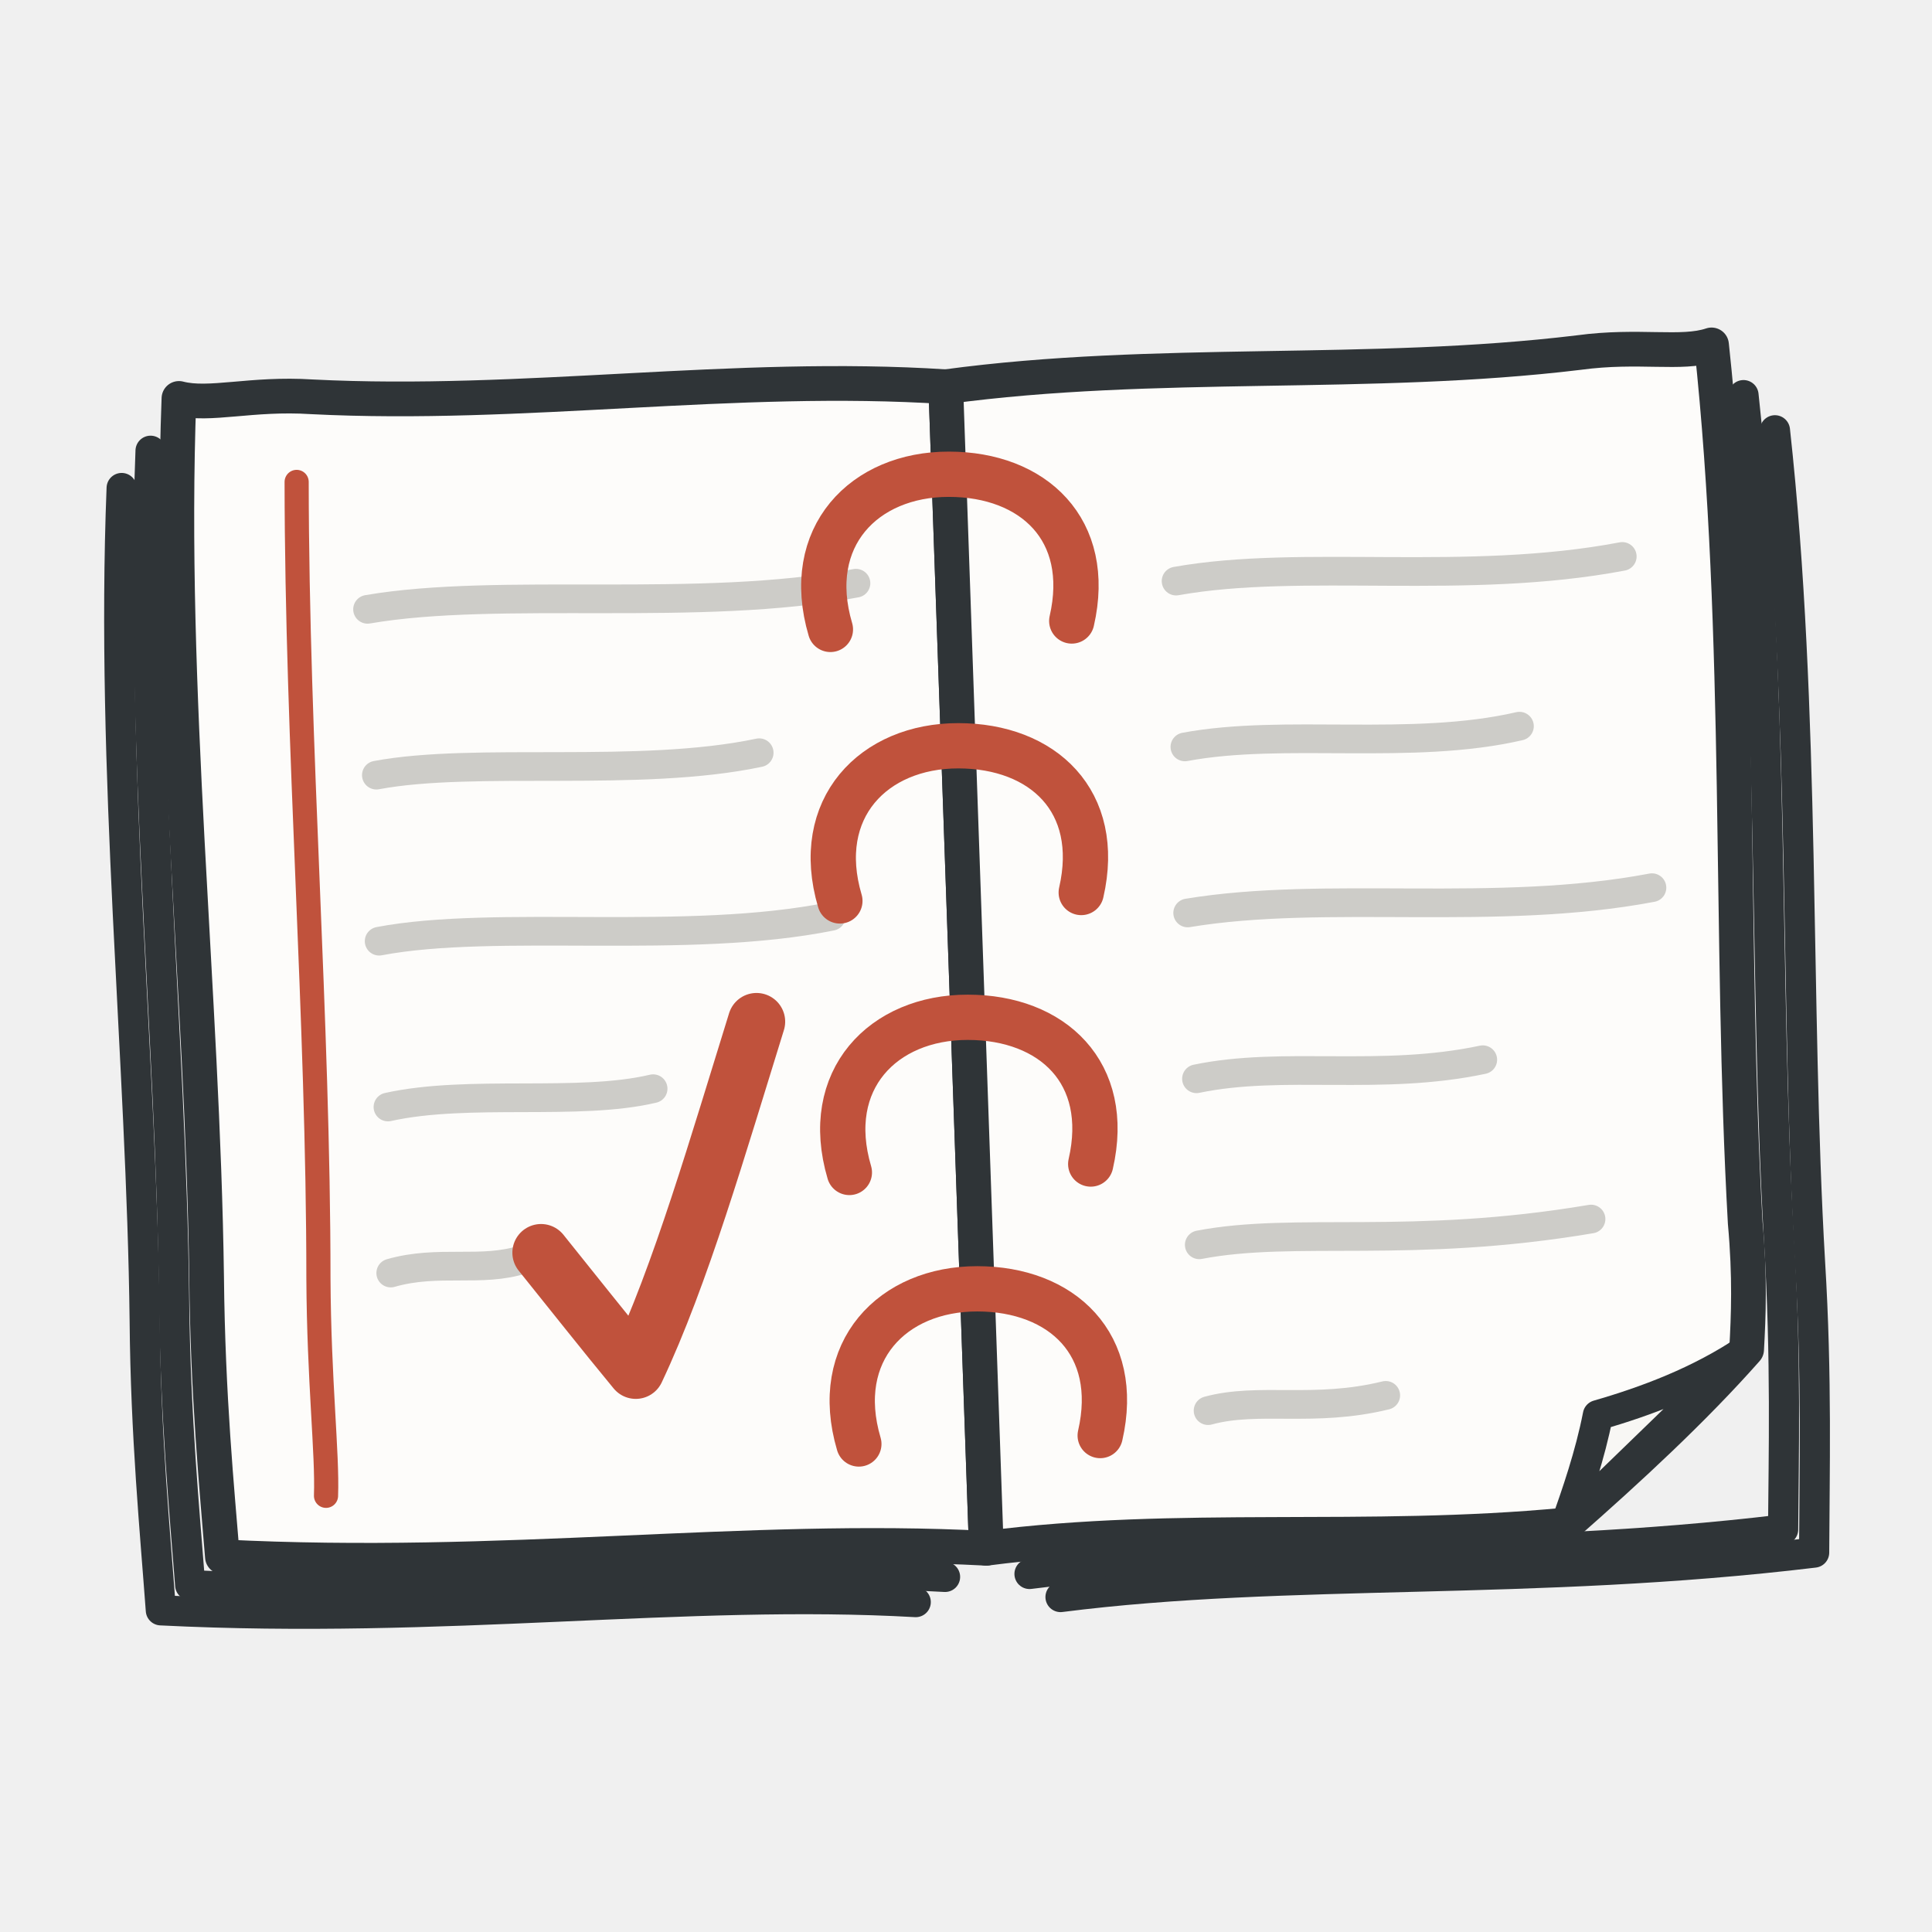
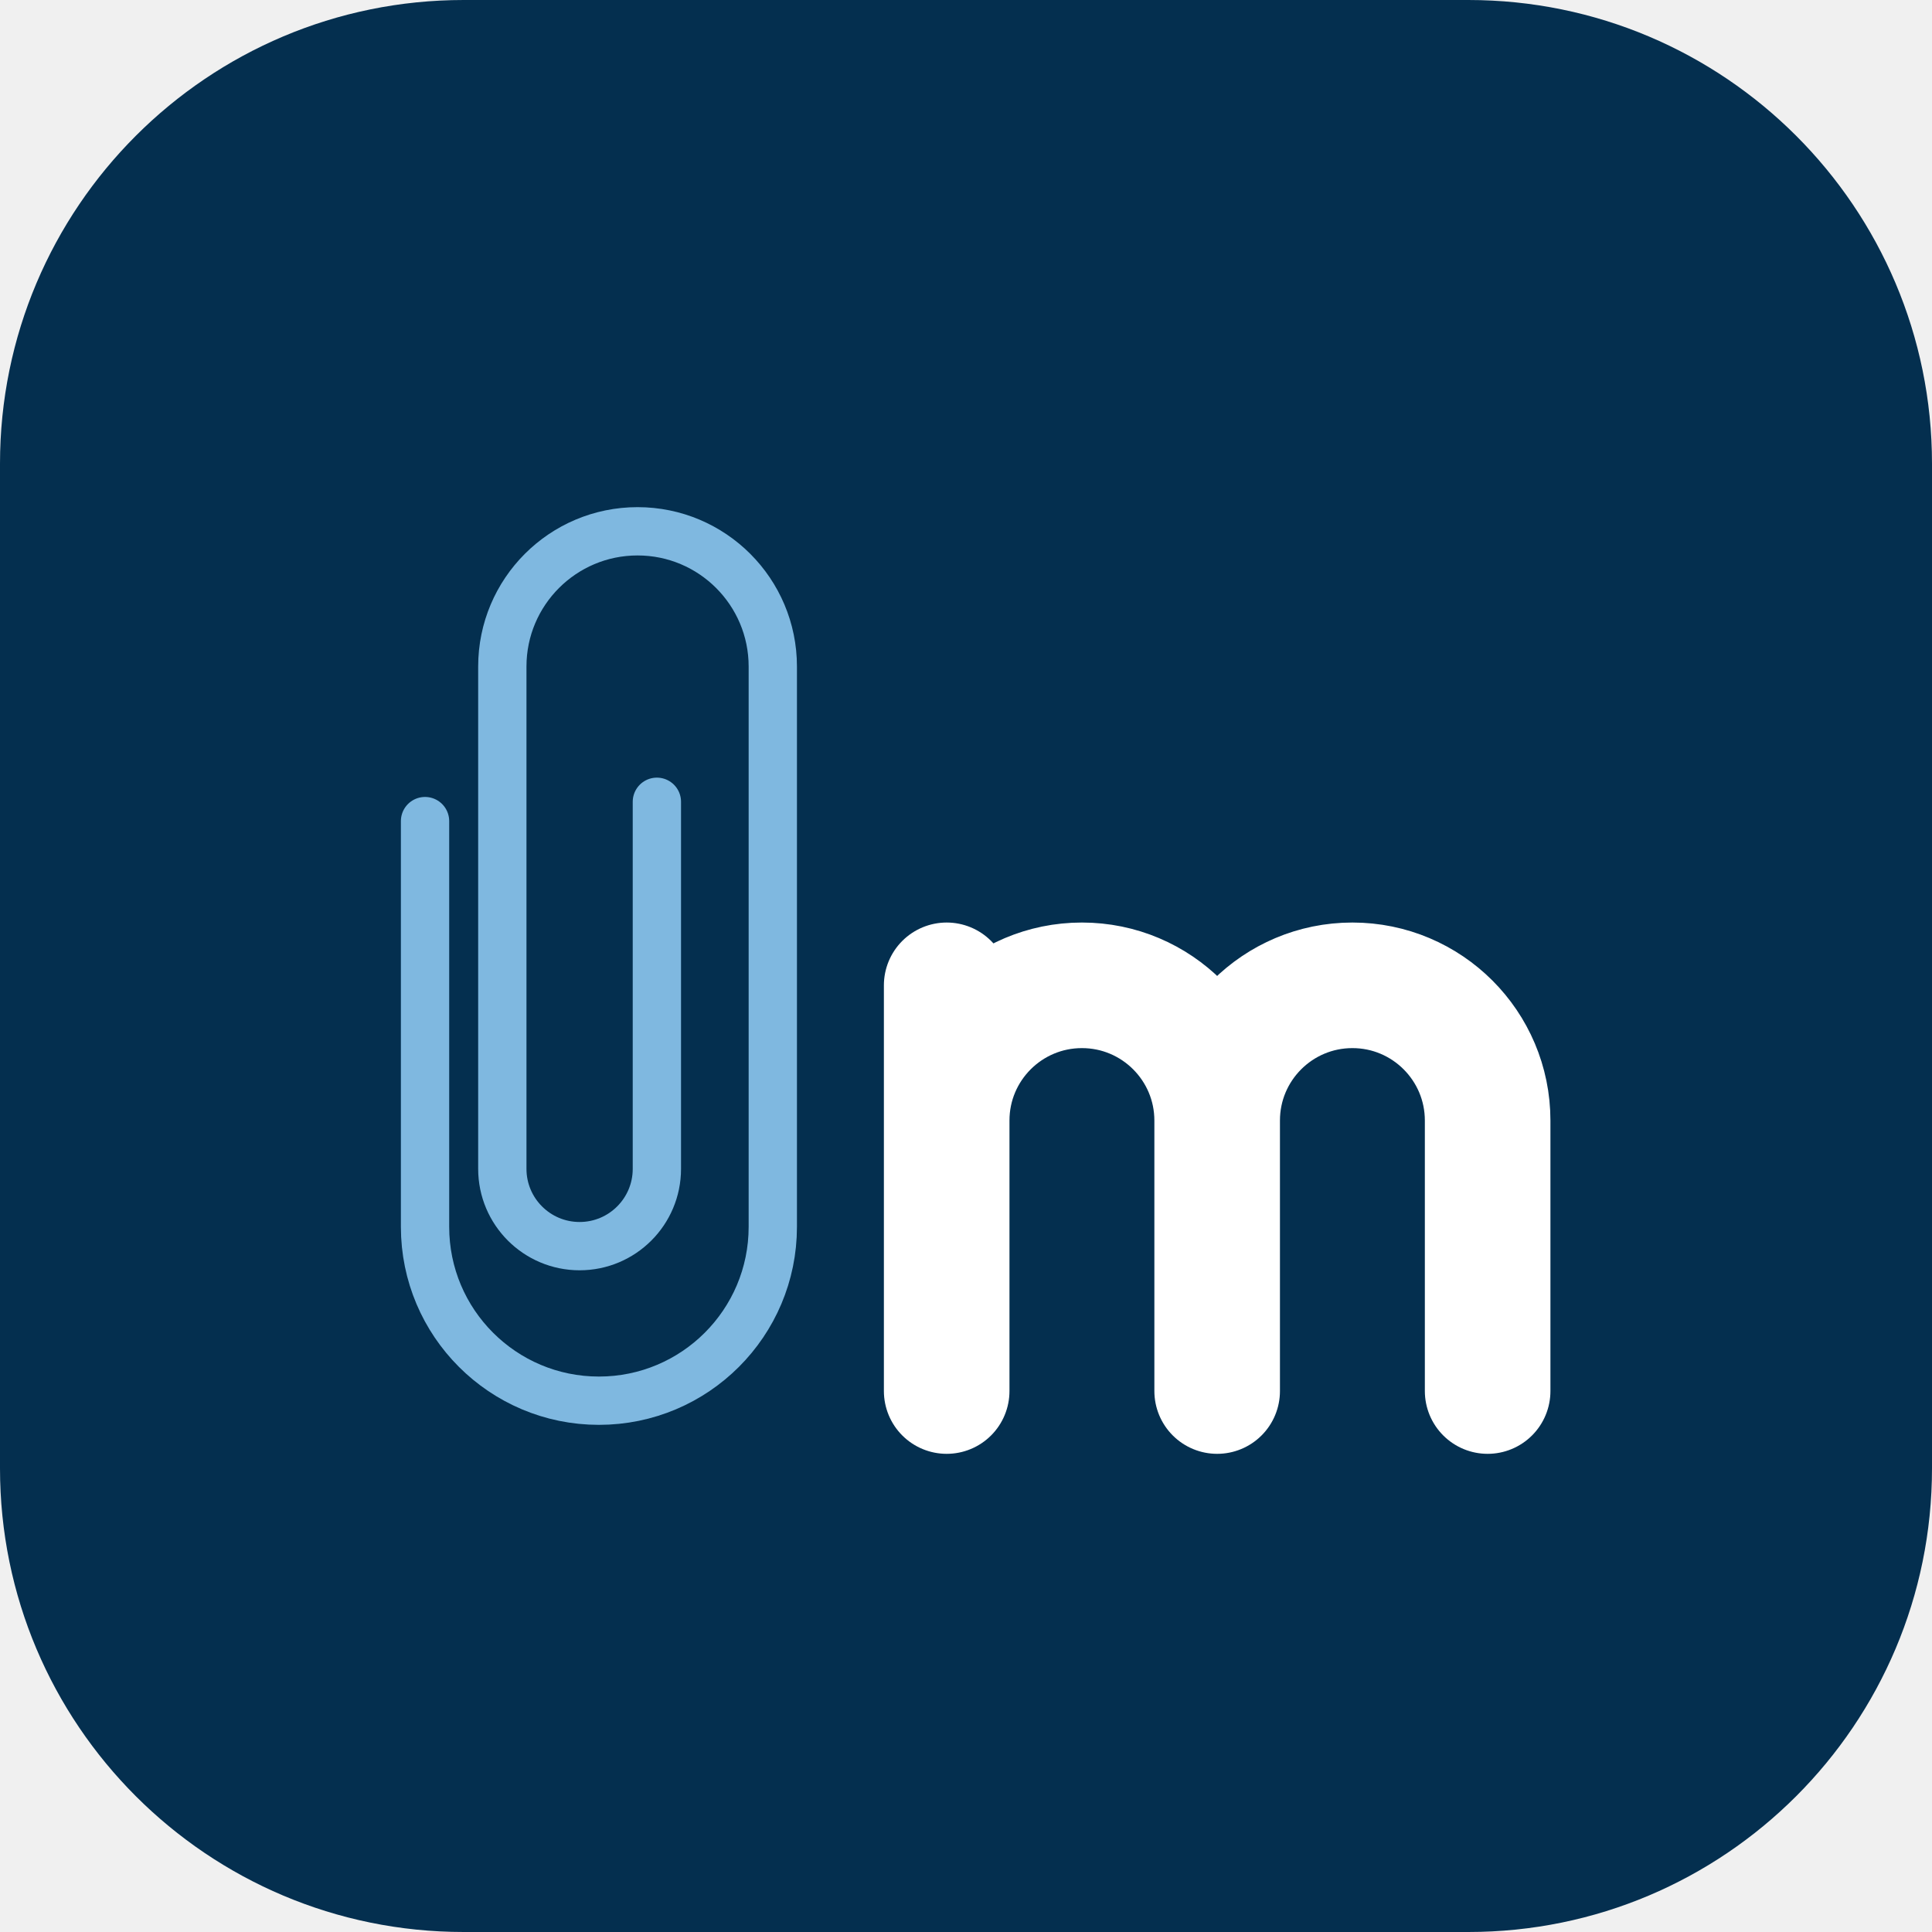
- <svg xmlns="http://www.w3.org/2000/svg" viewBox="0 0 64 64" width="64" height="64" role="img" aria-label="Lemely">
-   <g transform="rotate(-2 32 32)" stroke-linecap="round" stroke-linejoin="round">
-     <g transform="translate(64,0) scale(-1,1)">
-       <path d="M58.4 14 C59.1 23.6, 58.4 33.4, 58.6 42 C58.7 46, 58.5 49.2, 58.4 51.6 C49 52.4, 41 51.5, 33.4 52.2" fill="none" stroke="#2f3437" stroke-width="1" />
-       <path d="M59.4 15.2 C60.1 24.6, 59.4 34.2, 59.6 42.8 C59.7 46.6, 59.5 49.8, 59.4 52.4 C50 53.2, 42 52.3, 34.4 53" fill="none" stroke="#2f3437" stroke-width="1" />
-     </g>
-     <path d="M58.4 14 C59.1 23.6, 58.4 33.4, 58.6 42 C58.7 46, 58.5 49.2, 58.4 51.6 C49 52.4, 41 51.5, 33.4 52.2" fill="none" stroke="#2f3437" stroke-width="1" />
-     <path d="M59.4 15.2 C60.1 24.6, 59.4 34.2, 59.6 42.8 C59.7 46.6, 59.5 49.8, 59.4 52.4 C50 53.2, 42 52.3, 34.4 53" fill="none" stroke="#2f3437" stroke-width="1" />
-     <g transform="translate(64,0) scale(-1,1)">
-       <path d="M32 12.8 C39 12.1, 46 13, 53 12.4 C55 12.2, 56.4 12.6, 57.4 12.3 C58.1 22, 57.3 32, 57.5 41.4 C57.6 45.4, 57.4 48.5, 57.3 50.7 C48 51.5, 40 50.6, 32 51.3 Z" fill="#fdfcfa" stroke="#2f3437" stroke-width="1.15" />
-       <path d="M53.6 15.2 C53.9 24, 53.5 33, 53.8 41.6 C53.9 45, 53.7 47.4, 53.8 48.8" fill="none" stroke="#c0523c" stroke-width="0.8" />
-       <path d="M51.4 19.5 C47 18.9, 40.4 20, 35.2 19.2" fill="none" stroke="#cdccc8" stroke-width="0.95" />
-       <path d="M51.3 25 C48 24.5, 42.6 25.4, 38.6 24.7" fill="none" stroke="#cdccc8" stroke-width="0.95" />
-       <path d="M51.4 30.5 C47.5 29.9, 41.2 31, 36.4 30.2" fill="none" stroke="#cdccc8" stroke-width="0.95" />
-       <path d="M51.3 36 C48.6 35.5, 45 36.2, 42.5 35.7" fill="none" stroke="#cdccc8" stroke-width="0.95" />
-       <path d="M51.4 41.5 C49.8 41.1, 48.4 41.6, 47 41.2" fill="none" stroke="#cdccc8" stroke-width="0.95" />
-       <path d="M46.4 41 C45.5 42.2, 44.4 43.7, 43.4 45 C41.8 41.9, 40.4 37.6, 39 33.6" fill="none" stroke="#c0523c" stroke-width="1.9" />
-     </g>
-     <path d="M32 12.8 C39 12.1, 46 13, 53 12.4 C55 12.2, 56.4 12.6, 57.4 12.3 C58.1 22, 57.3 32, 57.5 41.4 C57.6 43.2, 57.5 44.5, 57.4 45.6 C55.6 47.5, 53.4 49.4, 51.2 51.2 C44.6 51.6, 38.4 50.7, 32 51.3 Z" fill="#fdfcfa" stroke="#2f3437" stroke-width="1.15" />
-     <path d="M57.4 45.6 C55.8 46.6, 54 47.2, 52.4 47.6 C52.1 48.9, 51.6 50.2, 51.2 51.2 Z" fill="#f8f7f4" stroke="#2f3437" stroke-width="1" />
-     <path d="M39.4 19.5 C43.6 18.9, 49 20, 54.2 19.2" fill="none" stroke="#cdccc8" stroke-width="0.95" />
-     <path d="M39.5 25 C42.8 24.5, 47 25.4, 50.6 24.7" fill="none" stroke="#cdccc8" stroke-width="0.95" />
-     <path d="M39.4 30.5 C44 29.9, 49.6 31, 54.8 30.2" fill="none" stroke="#cdccc8" stroke-width="0.95" />
-     <path d="M39.5 36 C42.4 35.5, 45.6 36.3, 49 35.7" fill="none" stroke="#cdccc8" stroke-width="0.95" />
-     <path d="M39.4 41.5 C42.6 41, 46.4 41.9, 52.4 41.1" fill="none" stroke="#cdccc8" stroke-width="0.95" />
-     <path d="M39.5 47 C41.2 46.6, 43 47.2, 45.4 46.7" fill="none" stroke="#cdccc8" stroke-width="0.95" />
-     <path d="M27.9 20.7 C27.1 17.6, 29.2 15.6, 32 15.7 C34.8 15.8, 36.7 17.7, 35.9 20.7" fill="none" stroke="#c0523c" stroke-width="1.5" />
-     <path d="M27.9 29.7 C27.1 26.6, 29.2 24.6, 32 24.7 C34.8 24.8, 36.7 26.7, 35.9 29.7" fill="none" stroke="#c0523c" stroke-width="1.5" />
-     <path d="M27.9 38.7 C27.1 35.6, 29.2 33.6, 32 33.7 C34.8 33.8, 36.7 35.7, 35.9 38.7" fill="none" stroke="#c0523c" stroke-width="1.5" />
-     <path d="M27.9 47.7 C27.1 44.6, 29.2 42.6, 32 42.7 C34.8 42.8, 36.7 44.7, 35.9 47.7" fill="none" stroke="#c0523c" stroke-width="1.5" />
-   </g>
+ <svg xmlns="http://www.w3.org/2000/svg" viewBox="0 0 100 100" width="100" height="100" role="img" aria-label="Lemely">
+   <rect width="100" height="100" rx="24" fill="#042f4f" />
+   <path d="M58 34 V72 A8 8 0 0 1 42 72 V20 A14 14 0 0 1 70 20 V78 A18 18 0 0 1 34 78 V36" transform="translate(22 27.5) scale(0.5) translate(-34 -6)" fill="none" stroke="#7fb8e0" stroke-width="5" stroke-linecap="round" stroke-linejoin="round" />
+   <path d="M49 72 V51 M49 58 A7 7 0 0 1 63 58 V72 M63 58 A7 7 0 0 1 77 58 V72" fill="none" stroke="#ffffff" stroke-width="6.5" stroke-linecap="round" stroke-linejoin="round" />
</svg>
